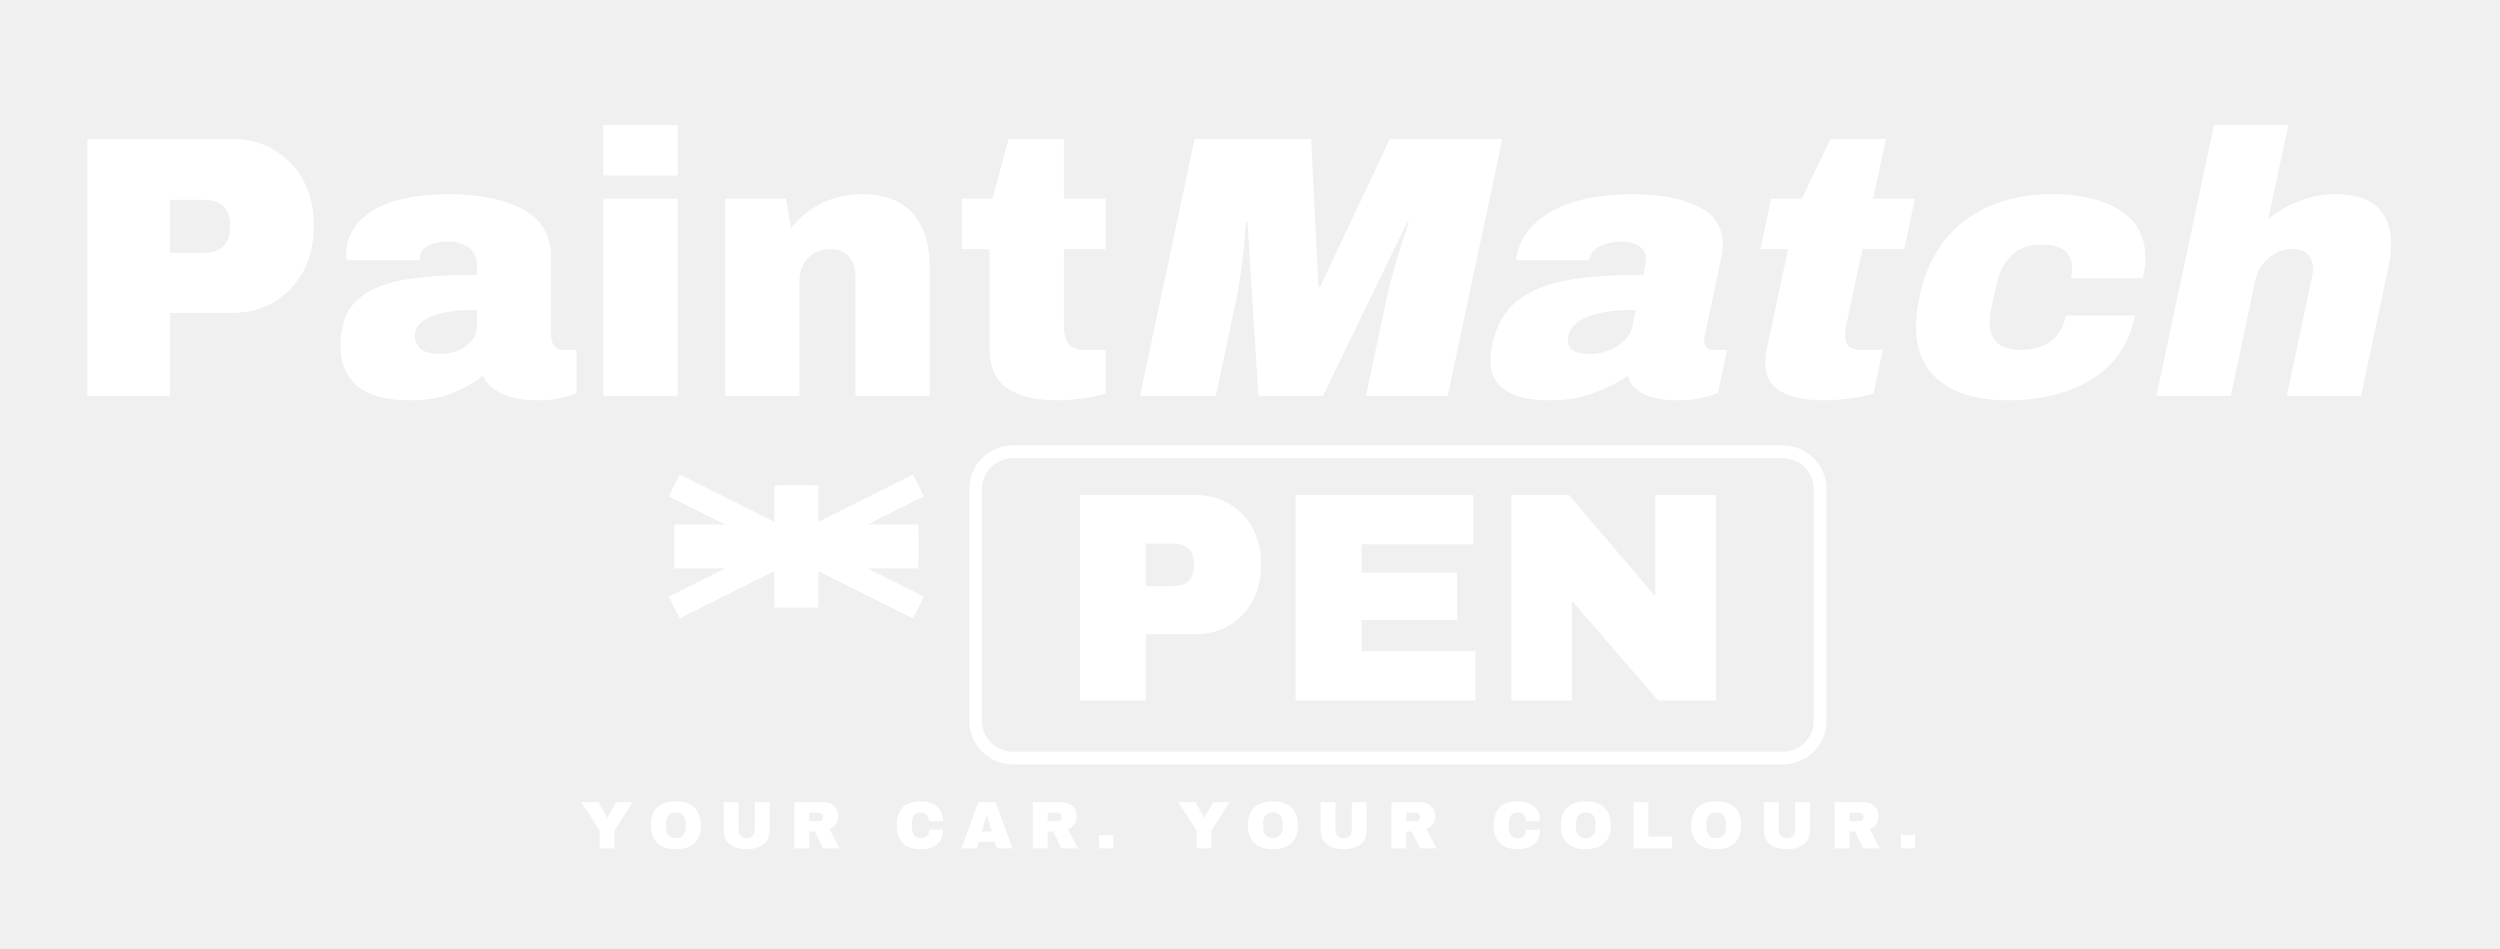
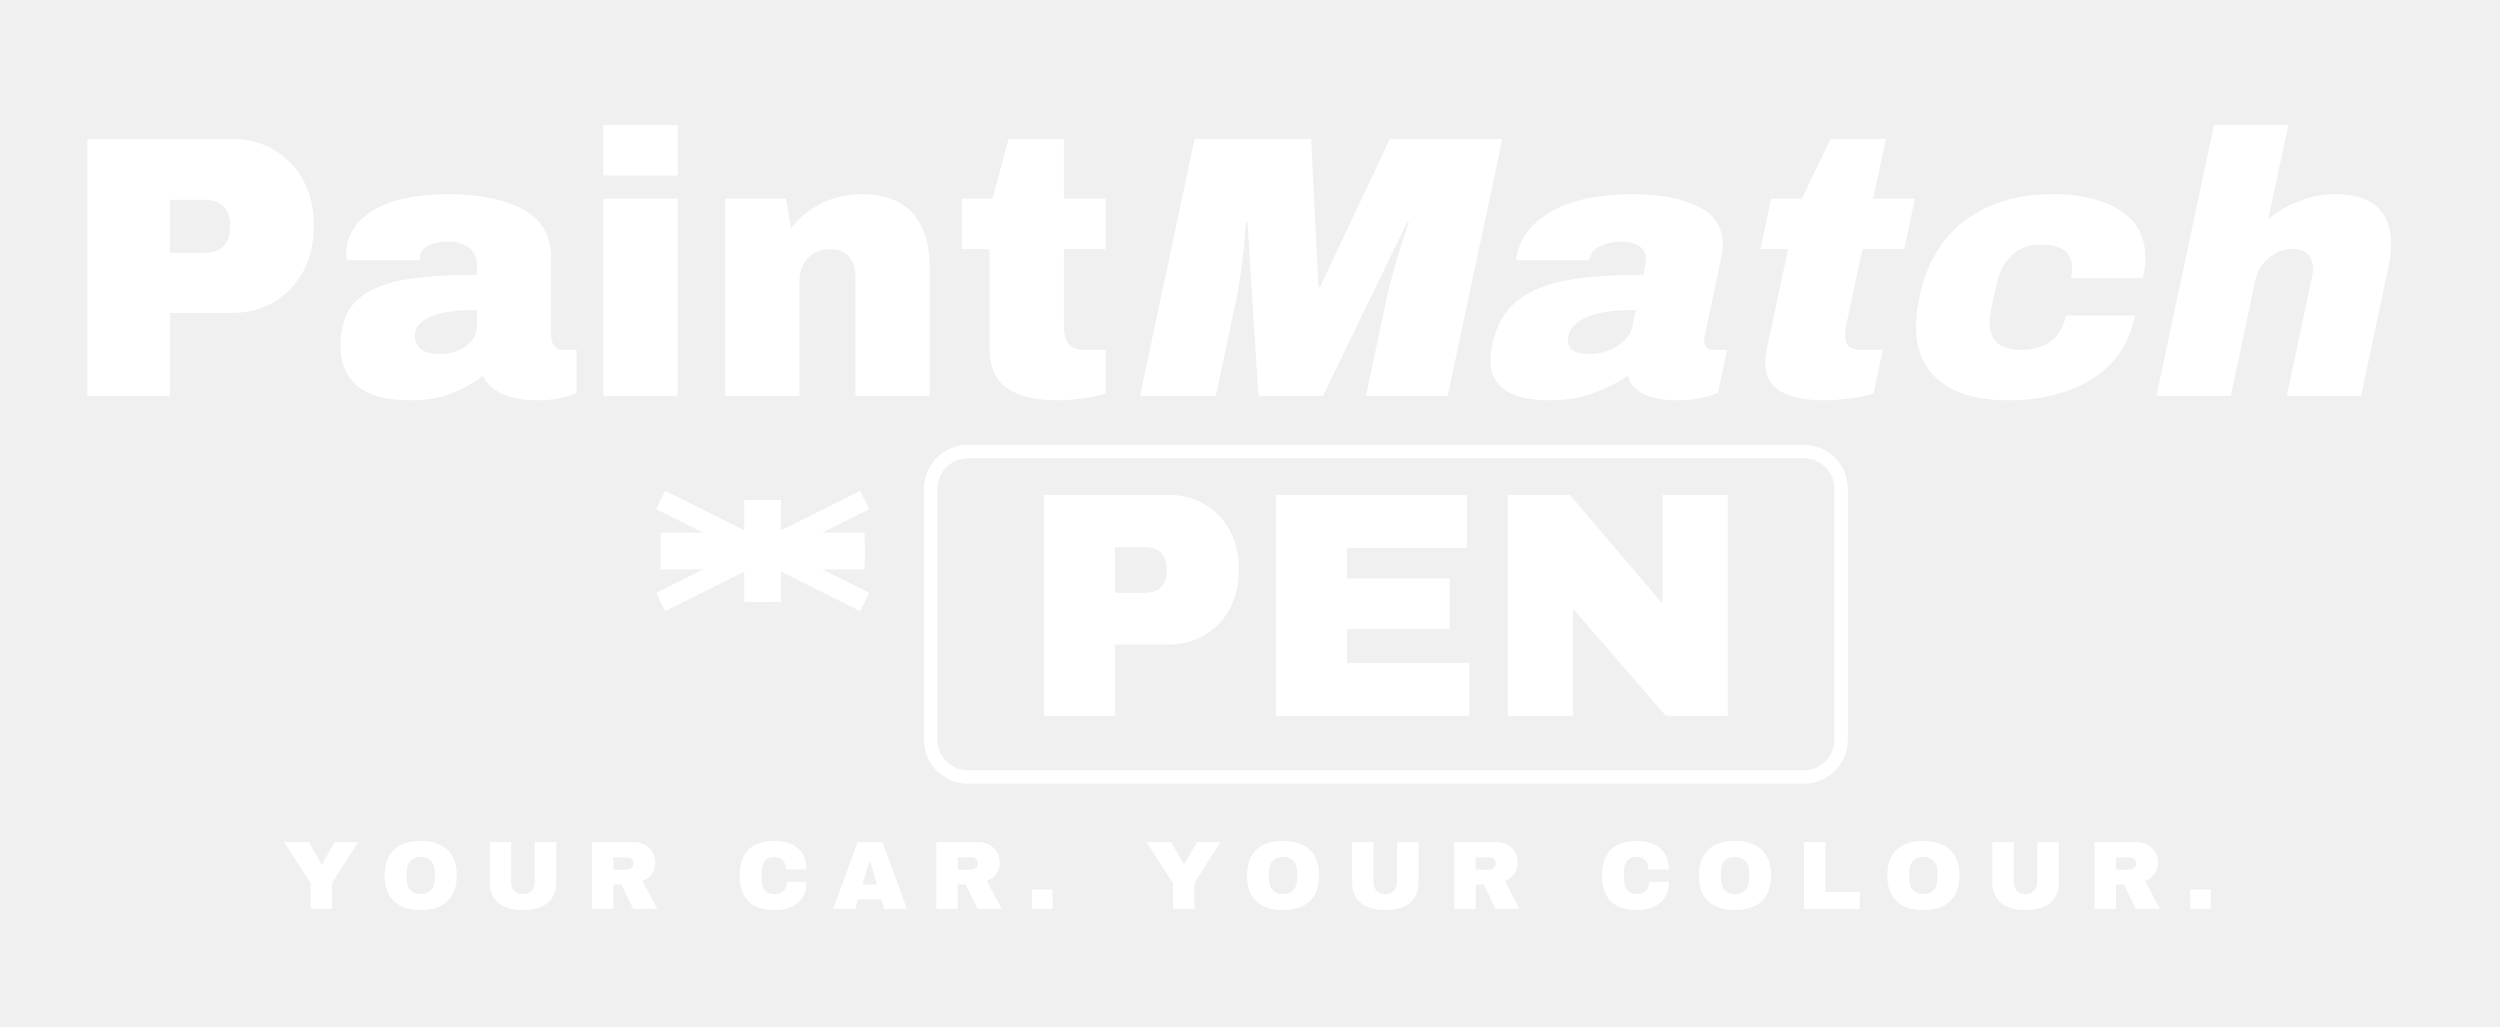
- <svg xmlns="http://www.w3.org/2000/svg" viewBox="0 0 1339.01 508.00" role="img" aria-label="PaintMatchPen">
+ <svg xmlns="http://www.w3.org/2000/svg" viewBox="0 0 1339.01 550.00" role="img" aria-label="PaintMatchPen">
  <path d="M168.0 119.6V122.2Q168.0 135.0 162.4 145.4Q156.8 155.8 146.8 161.7Q136.8 167.6 124.0 167.6H91.0V212.0H46.8V74.4H124.0Q136.8 74.4 146.8 80.3Q156.8 86.2 162.4 96.5Q168.0 106.8 168.0 119.6ZM91.0 135.4H109.2Q116.2 135.4 119.7 131.8Q123.2 128.2 123.2 122.0V120.4Q123.2 114.0 119.7 110.5Q116.2 107.0 109.2 107.0H91.0Z M295.2 138.4V179.6Q295.2 183.0 296.8 185.2Q298.4 187.4 301.6 187.4H308.8V210.4Q308.2 210.8 305.7 211.7Q303.2 212.6 298.6 213.5Q294.0 214.4 288.0 214.4Q276.4 214.4 268.9 210.9Q261.4 207.4 258.6 201.2Q251.0 207.2 241.6 210.8Q232.2 214.4 219.6 214.4Q182.4 214.4 182.4 184.8Q182.4 169.4 190.7 161.3Q199.0 153.2 214.6 150.2Q230.2 147.2 255.4 147.2V142.0Q255.4 135.8 251.1 132.6Q246.8 129.4 240.0 129.4Q233.8 129.4 229.3 131.6Q224.8 133.8 224.8 138.6V139.4H185.6Q185.4 138.4 185.4 136.6Q185.4 121.6 199.7 112.8Q214.0 104.0 240.6 104.0Q264.8 104.0 280.0 112.1Q295.2 120.2 295.2 138.4ZM222.2 179.6Q222.2 189.6 235.8 189.6Q243.6 189.6 249.5 185.4Q255.4 181.2 255.4 175.0V166.0Q238.4 166.0 230.3 169.7Q222.2 173.4 222.2 179.6Z M323.2 94.0V67.0H363.0V94.0ZM323.2 212.0V106.4H363.0V212.0Z M498 143.6V212.0H458.2V148.4Q458.2 141.6 454.7 137.5Q451.2 133.4 444.8 133.4Q437.4 133.4 432.8 138.2Q428.2 143.0 428.2 150.0V212.0H388.4V106.4H421L423.6 122.4Q429.8 114.0 439.9 109.0Q450 104.0 461.2 104.0Q479.6 104.0 488.8 114.2Q498 124.4 498 143.6Z M592.2 106.4V133.4H569.8V173.6Q569.8 180.8 572.2 184.1Q574.6 187.4 581 187.4H592.2V210.8Q587.4 212.4 579.8 213.4Q572.2 214.4 566.6 214.4Q549 214.4 539.5 208.0Q530 201.6 530 186.2V133.4H515.2V106.4H531.6L540.2 74.4H569.8V106.4Z" fill="#FFFFFF" />
  <path d="M731.6 212.0 742.143 162.4Q744.098 153.2 746.86 143.5Q749.622 133.8 751.825 127.2Q754.028 120.6 754.61 118.8H753.81L708.6 212.0H674L668.168 119.0H667.368Q667.185 120.8 666.704 127.3Q666.222 133.8 664.96 143.5Q663.698 153.2 661.743 162.4L651.2 212.0H610.6L639.848 74.4H702.248L706.171 153.8H706.971L744.448 74.4H804.648L775.4 212.0Z M921.844 138.4 913.087 179.6Q912.364 183.0 913.497 185.2Q914.629 187.4 917.829 187.4H925.029L920.14 210.4Q919.455 210.8 916.764 211.7Q914.072 212.6 909.281 213.5Q904.49 214.4 898.49 214.4Q886.89 214.4 880.134 210.9Q873.378 207.4 871.896 201.2Q863.02 207.2 852.855 210.8Q842.69 214.4 830.09 214.4Q792.89 214.4 799.182 184.8Q802.455 169.4 812.477 161.3Q822.498 153.2 838.736 150.2Q854.974 147.2 880.174 147.2L881.279 142.0Q882.597 135.8 878.977 132.6Q875.357 129.4 868.557 129.4Q862.357 129.4 857.39 131.6Q852.422 133.8 851.402 138.6L851.232 139.4H812.032Q812.044 138.4 812.427 136.6Q815.615 121.6 831.786 112.8Q847.956 104.0 874.556 104.0Q898.756 104.0 912.234 112.1Q925.713 120.2 921.844 138.4ZM840.087 179.6Q837.961 189.6 851.561 189.6Q859.361 189.6 866.154 185.4Q872.947 181.2 874.265 175.0L876.178 166.0Q859.178 166.0 850.291 169.7Q841.405 173.4 840.087 179.6Z M1025.646 106.4 1019.907 133.4H997.507L988.962 173.6Q987.432 180.8 989.13 184.1Q990.829 187.4 997.229 187.4H1008.429L1003.455 210.8Q998.315 212.4 990.502 213.4Q982.69 214.4 977.09 214.4Q959.49 214.4 951.35 208.0Q943.211 201.6 946.484 186.2L957.707 133.4H942.907L948.646 106.4H965.046L980.448 74.4H1010.048L1003.246 106.4Z M1147.791 149.0H1109.191Q1113.017 131.0 1093.417 131.0Q1073.817 131.0 1069.013 153.6L1066.59 165.0Q1061.829 187.4 1082.229 187.4Q1102.629 187.4 1106.54 169.0H1143.54Q1138.651 192.0 1120.17 203.2Q1101.69 214.4 1075.69 214.4Q1047.89 214.4 1035.066 200.4Q1022.241 186.4 1028.023 159.2Q1033.805 132.0 1052.58 118.0Q1071.356 104.0 1099.156 104.0Q1125.156 104.0 1138.897 115.1Q1152.637 126.2 1147.791 149.0Z M1250.756 104.0Q1269.156 104.0 1276.188 114.2Q1283.22 124.4 1279.139 143.6L1264.6 212.0H1224.8L1238.319 148.4Q1239.764 141.6 1237.135 137.5Q1234.507 133.4 1228.107 133.4Q1220.707 133.4 1215.087 138.2Q1209.466 143.0 1207.979 150.0L1194.8 212.0H1155L1185.821 67.0H1225.621L1214.908 117.4Q1222.668 111.0 1232.012 107.5Q1241.356 104.0 1250.756 104.0Z" fill="#FFFFFF" />
-   <rect x="350.54" y="244.00" width="152.00" height="160.00" rx="15.20" ry="15.20" fill="none" />
-   <line x1="361.18" y1="260.00" x2="491.90" y2="325.36" stroke="#FFF" stroke-width="13.07" />
-   <line x1="491.90" y1="260.00" x2="361.18" y2="325.36" stroke="#FFF" stroke-width="13.07" />
-   <line x1="361.18" y1="260.00" x2="491.90" y2="325.36" stroke="#FFF" stroke-width="6.54" />
-   <line x1="491.90" y1="260.00" x2="361.18" y2="325.36" stroke="#FFF" stroke-width="6.54" />
-   <line x1="426.54" y1="260.00" x2="426.54" y2="325.36" stroke="#FFF" stroke-width="23.53" />
-   <line x1="361.18" y1="292.68" x2="491.90" y2="292.68" stroke="#FFF" stroke-width="23.53" />
-   <line x1="426.54" y1="260.00" x2="426.54" y2="325.36" stroke="#FFF" stroke-width="13.07" />
-   <line x1="361.18" y1="292.68" x2="491.90" y2="292.68" stroke="#FFF" stroke-width="13.07" />
-   <rect x="522.54" y="241.96" width="452.32" height="164.08" rx="20.0" ry="20.0" fill="none" stroke="#FFF" stroke-width="6.8" />
-   <path d="M675.344 301.28V303.36Q675.344 313.6 670.864 321.92Q666.384 330.24 658.384 334.96Q650.384 339.68 640.144 339.68H613.744V375.2H578.384V265.12H640.144Q650.384 265.12 658.384 269.84Q666.384 274.56 670.864 282.8Q675.344 291.04 675.344 301.28ZM613.744 313.92H628.304Q633.904 313.92 636.704 311.04Q639.504 308.16 639.504 303.2V301.92Q639.504 296.8 636.704 294.0Q633.904 291.2 628.304 291.2H613.744Z M693.904 265.12H789.104V291.52H729.264V306.72H780.464V332.0H729.264V348.8H790.224V375.2H693.904Z M888.144 375.2 841.904 321.76V375.2H809.424V265.12H840.304L886.544 319.36V265.12H919.024V375.2Z" fill="#FFF" />
-   <path d="M329.124 454.4H321.168V444.788L311.34 429.632H320.484L325.236 437.876H325.38L330.132 429.632H338.808L329.124 444.788Z" fill="#FFFFFF" />
-   <path d="M375.384 442.016Q375.384 448.28 371.892 451.556Q368.4 454.832 361.992 454.832Q355.584 454.832 352.11 451.574Q348.636 448.316 348.636 442.016Q348.636 435.716 352.11 432.458Q355.584 429.2 361.992 429.2Q368.4 429.2 371.892 432.476Q375.384 435.752 375.384 442.016ZM356.772 440.864V443.168Q356.772 445.796 358.104 447.344Q359.436 448.892 361.992 448.892Q364.548 448.892 365.898 447.344Q367.248 445.796 367.248 443.168V440.864Q367.248 438.236 365.898 436.688Q364.548 435.14 361.992 435.14Q359.436 435.14 358.104 436.688Q356.772 438.236 356.772 440.864Z" fill="#FFFFFF" />
-   <path d="M399.936 454.832Q394.032 454.832 390.81 452.168Q387.588 449.504 387.588 444.428V429.632H395.544V444.32Q395.544 446.408 396.66 447.65Q397.776 448.892 399.9 448.892Q402.024 448.892 403.158 447.632Q404.292 446.372 404.292 444.32V429.632H412.248V444.428Q412.248 449.504 409.044 452.168Q405.84 454.832 399.936 454.832Z" fill="#FFFFFF" />
-   <path d="M444.216 444.032 449.724 454.4H440.796L436.404 445.364H433.452V454.4H425.496V429.632H440.652Q443.316 429.632 445.206 430.658Q447.096 431.684 448.05 433.43Q449.004 435.176 449.004 437.228Q449.004 439.496 447.78 441.332Q446.556 443.168 444.216 444.032ZM438.672 435.284H433.452V439.856H438.672Q439.608 439.856 440.256 439.19Q440.904 438.524 440.904 437.552Q440.904 436.58 440.256 435.932Q439.608 435.284 438.672 435.284Z" fill="#FFFFFF" />
+   <rect x="338.48" y="244.00" width="140.00" height="170.00" rx="19.60" ry="19.60" fill="none" />
+   <line x1="353.88" y1="267.80" x2="463.08" y2="322.40" stroke="#FFF" stroke-width="10.92" />
+   <line x1="463.08" y1="267.80" x2="353.88" y2="322.40" stroke="#FFF" stroke-width="10.92" />
+   <line x1="353.88" y1="267.80" x2="463.08" y2="322.40" stroke="#FFF" stroke-width="5.46" />
+   <line x1="463.08" y1="267.80" x2="353.88" y2="322.40" stroke="#FFF" stroke-width="5.46" />
+   <line x1="408.48" y1="267.80" x2="408.48" y2="322.40" stroke="#FFF" stroke-width="19.66" />
+   <line x1="353.88" y1="295.10" x2="463.08" y2="295.10" stroke="#FFF" stroke-width="19.66" />
+   <line x1="408.48" y1="267.80" x2="408.48" y2="322.40" stroke="#FFF" stroke-width="10.92" />
+   <line x1="353.88" y1="295.10" x2="463.08" y2="295.10" stroke="#FFF" stroke-width="10.92" />
+   <rect x="498.48" y="241.84" width="487.64" height="174.32" rx="20.0" ry="20.0" fill="none" stroke="#FFF" stroke-width="7.2" />
+   <path d="M663.442 303.936V306.172Q663.442 317.18 658.626 326.124Q653.81 335.068 645.21 340.142Q636.61 345.216 625.602 345.216H597.222V383.4H559.21V265.064H625.602Q636.61 265.064 645.21 270.138Q653.81 275.212 658.626 284.07Q663.442 292.928 663.442 303.936ZM597.222 317.524H612.874Q618.894 317.524 621.904 314.428Q624.914 311.332 624.914 306.0V304.624Q624.914 299.12 621.904 296.11Q618.894 293.1 612.874 293.1H597.222Z M683.394 265.064H785.734V293.444H721.406V309.784H776.446V336.96H721.406V355.02H786.938V383.4H683.394Z M892.202 383.4 842.494 325.952V383.4H807.578V265.064H840.774L890.482 323.372V265.064H925.398V383.4Z" fill="#FFF" />
+   <path d="M177.844 486.8H166.352V472.916L152.156 451.024H165.364L172.228 462.932H172.436L179.3 451.024H191.832L177.844 472.916Z" fill="#FFFFFF" />
+   <path d="M244.664 468.912Q244.664 477.96 239.62 482.692Q234.576 487.424 225.32 487.424Q216.064 487.424 211.046 482.718Q206.028 478.012 206.028 468.912Q206.028 459.812 211.046 455.106Q216.064 450.4 225.32 450.4Q234.576 450.4 239.62 455.132Q244.664 459.864 244.664 468.912ZM217.78 467.248V470.576Q217.78 474.372 219.704 476.608Q221.628 478.844 225.32 478.844Q229.012 478.844 230.962 476.608Q232.912 474.372 232.912 470.576V467.248Q232.912 463.452 230.962 461.216Q229.012 458.98 225.32 458.98Q221.628 458.98 219.704 461.216Q217.78 463.452 217.78 467.248Z" fill="#FFFFFF" />
+   <path d="M280.128 487.424Q271.6 487.424 266.946 483.576Q262.292 479.728 262.292 472.396V451.024H273.784V472.24Q273.784 475.256 275.396 477.05Q277.008 478.844 280.076 478.844Q283.144 478.844 284.782 477.024Q286.42 475.204 286.42 472.24V451.024H297.912V472.396Q297.912 479.728 293.284 483.576Q288.656 487.424 280.128 487.424Z" fill="#FFFFFF" />
+   <path d="M344.088 471.824 352.044 486.8H339.148L332.804 473.748H328.54V486.8H317.048V451.024H338.94Q342.788 451.024 345.518 452.506Q348.248 453.988 349.626 456.51Q351.004 459.032 351.004 461.996Q351.004 465.272 349.236 467.924Q347.468 470.576 344.088 471.824ZM336.08 459.188H328.54V465.792H336.08Q337.432 465.792 338.368 464.83Q339.304 463.868 339.304 462.464Q339.304 461.06 338.368 460.124Q337.432 459.188 336.08 459.188Z" fill="#FFFFFF" />
  <path d="" fill="#FFFFFF" />
-   <path d="M505.056 439.82H497.46Q497.46 437.66 496.326 436.4Q495.192 435.14 493.104 435.14Q490.692 435.14 489.558 436.652Q488.424 438.164 488.424 440.864V443.168Q488.424 445.832 489.558 447.362Q490.692 448.892 493.032 448.892Q495.336 448.892 496.524 447.704Q497.712 446.516 497.712 444.356H505.056Q505.056 449.432 501.942 452.132Q498.828 454.832 493.14 454.832Q486.804 454.832 483.546 451.592Q480.288 448.352 480.288 442.016Q480.288 435.68 483.546 432.44Q486.804 429.2 493.14 429.2Q498.648 429.2 501.852 431.954Q505.056 434.708 505.056 439.82Z" fill="#FFFFFF" />
-   <path d="M533.856 454.4 532.812 450.908H524.136L523.092 454.4H514.956L523.992 429.632H533.244L542.28 454.4ZM525.792 445.364H531.156L528.564 436.544H528.42Z" fill="#FFFFFF" />
-   <path d="M571.908 444.032 577.416 454.4H568.488L564.096 445.364H561.144V454.4H553.188V429.632H568.344Q571.008 429.632 572.898 430.658Q574.788 431.684 575.742 433.43Q576.696 435.176 576.696 437.228Q576.696 439.496 575.472 441.332Q574.248 443.168 571.908 444.032ZM566.364 435.284H561.144V439.856H566.364Q567.3 439.856 567.948 439.19Q568.596 438.524 568.596 437.552Q568.596 436.58 567.948 435.932Q567.3 435.284 566.364 435.284Z" fill="#FFFFFF" />
-   <path d="M588.648 454.4V447.236H596.28V454.4Z" fill="#FFFFFF" />
-   <path d="M648.876 454.4H640.92V444.788L631.092 429.632H640.236L644.988 437.876H645.132L649.884 429.632H658.56L648.876 444.788Z" fill="#FFFFFF" />
-   <path d="M695.136 442.016Q695.136 448.28 691.644 451.556Q688.152 454.832 681.744 454.832Q675.336 454.832 671.862 451.574Q668.388 448.316 668.388 442.016Q668.388 435.716 671.862 432.458Q675.336 429.2 681.744 429.2Q688.152 429.2 691.644 432.476Q695.136 435.752 695.136 442.016ZM676.524 440.864V443.168Q676.524 445.796 677.856 447.344Q679.188 448.892 681.744 448.892Q684.3 448.892 685.65 447.344Q687 445.796 687 443.168V440.864Q687 438.236 685.65 436.688Q684.3 435.14 681.744 435.14Q679.188 435.14 677.856 436.688Q676.524 438.236 676.524 440.864Z" fill="#FFFFFF" />
-   <path d="M719.688 454.832Q713.784 454.832 710.562 452.168Q707.34 449.504 707.34 444.428V429.632H715.296V444.32Q715.296 446.408 716.412 447.65Q717.528 448.892 719.652 448.892Q721.776 448.892 722.91 447.632Q724.044 446.372 724.044 444.32V429.632H732V444.428Q732 449.504 728.796 452.168Q725.592 454.832 719.688 454.832Z" fill="#FFFFFF" />
-   <path d="M763.968 444.032 769.476 454.4H760.548L756.156 445.364H753.204V454.4H745.248V429.632H760.404Q763.068 429.632 764.958 430.658Q766.848 431.684 767.802 433.43Q768.756 435.176 768.756 437.228Q768.756 439.496 767.532 441.332Q766.308 443.168 763.968 444.032ZM758.424 435.284H753.204V439.856H758.424Q759.36 439.856 760.008 439.19Q760.656 438.524 760.656 437.552Q760.656 436.58 760.008 435.932Q759.36 435.284 758.424 435.284Z" fill="#FFFFFF" />
+   <path d="M431.968 465.74H420.996Q420.996 462.62 419.358 460.8Q417.72 458.98 414.704 458.98Q411.22 458.98 409.582 461.164Q407.944 463.348 407.944 467.248V470.576Q407.944 474.424 409.582 476.634Q411.22 478.844 414.6 478.844Q417.928 478.844 419.644 477.128Q421.36 475.412 421.36 472.292H431.968Q431.968 479.624 427.47 483.524Q422.972 487.424 414.756 487.424Q405.604 487.424 400.898 482.744Q396.192 478.064 396.192 468.912Q396.192 459.76 400.898 455.08Q405.604 450.4 414.756 450.4Q422.712 450.4 427.34 454.378Q431.968 458.356 431.968 465.74Z" fill="#FFFFFF" />
+   <path d="M473.568 486.8 472.06 481.756H459.528L458.02 486.8H446.268L459.32 451.024H472.684L485.736 486.8ZM461.92 473.748H469.668L465.924 461.008H465.716Z" fill="#FFFFFF" />
+   <path d="M528.532 471.824 536.488 486.8H523.592L517.248 473.748H512.984V486.8H501.492V451.024H523.384Q527.232 451.024 529.962 452.506Q532.692 453.988 534.07 456.51Q535.448 459.032 535.448 461.996Q535.448 465.272 533.68 467.924Q531.912 470.576 528.532 471.824ZM520.524 459.188H512.984V465.792H520.524Q521.876 465.792 522.812 464.83Q523.748 463.868 523.748 462.464Q523.748 461.06 522.812 460.124Q521.876 459.188 520.524 459.188Z" fill="#FFFFFF" />
+   <path d="M552.712 486.8V476.452H563.736V486.8Z" fill="#FFFFFF" />
+   <path d="M639.708 486.8H628.216V472.916L614.02 451.024H627.228L634.092 462.932H634.3L641.164 451.024H653.696L639.708 472.916Z" fill="#FFFFFF" />
+   <path d="M706.528 468.912Q706.528 477.96 701.484 482.692Q696.44 487.424 687.184 487.424Q677.928 487.424 672.91 482.718Q667.892 478.012 667.892 468.912Q667.892 459.812 672.91 455.106Q677.928 450.4 687.184 450.4Q696.44 450.4 701.484 455.132Q706.528 459.864 706.528 468.912ZM679.644 467.248V470.576Q679.644 474.372 681.568 476.608Q683.492 478.844 687.184 478.844Q690.876 478.844 692.826 476.608Q694.776 474.372 694.776 470.576V467.248Q694.776 463.452 692.826 461.216Q690.876 458.98 687.184 458.98Q683.492 458.98 681.568 461.216Q679.644 463.452 679.644 467.248Z" fill="#FFFFFF" />
+   <path d="M741.992 487.424Q733.464 487.424 728.81 483.576Q724.156 479.728 724.156 472.396V451.024H735.648V472.24Q735.648 475.256 737.26 477.05Q738.872 478.844 741.94 478.844Q745.008 478.844 746.646 477.024Q748.284 475.204 748.284 472.24V451.024H759.776V472.396Q759.776 479.728 755.148 483.576Q750.52 487.424 741.992 487.424Z" fill="#FFFFFF" />
+   <path d="M805.952 471.824 813.908 486.8H801.012L794.668 473.748H790.404V486.8H778.912V451.024H800.804Q804.652 451.024 807.382 452.506Q810.112 453.988 811.49 456.51Q812.868 459.032 812.868 461.996Q812.868 465.272 811.1 467.924Q809.332 470.576 805.952 471.824ZM797.944 459.188H790.404V465.792H797.944Q799.296 465.792 800.232 464.83Q801.168 463.868 801.168 462.464Q801.168 461.06 800.232 460.124Q799.296 459.188 797.944 459.188Z" fill="#FFFFFF" />
  <path d="" fill="#FFFFFF" />
-   <path d="M824.808 439.82H817.212Q817.212 437.66 816.078 436.4Q814.944 435.14 812.856 435.14Q810.444 435.14 809.31 436.652Q808.176 438.164 808.176 440.864V443.168Q808.176 445.832 809.31 447.362Q810.444 448.892 812.784 448.892Q815.088 448.892 816.276 447.704Q817.464 446.516 817.464 444.356H824.808Q824.808 449.432 821.694 452.132Q818.58 454.832 812.892 454.832Q806.556 454.832 803.298 451.592Q800.04 448.352 800.04 442.016Q800.04 435.68 803.298 432.44Q806.556 429.2 812.892 429.2Q818.4 429.2 821.604 431.954Q824.808 434.708 824.808 439.82Z" fill="#FFFFFF" />
-   <path d="M862.716 442.016Q862.716 448.28 859.224 451.556Q855.732 454.832 849.324 454.832Q842.916 454.832 839.442 451.574Q835.968 448.316 835.968 442.016Q835.968 435.716 839.442 432.458Q842.916 429.2 849.324 429.2Q855.732 429.2 859.224 432.476Q862.716 435.752 862.716 442.016ZM844.104 440.864V443.168Q844.104 445.796 845.436 447.344Q846.768 448.892 849.324 448.892Q851.88 448.892 853.23 447.344Q854.58 445.796 854.58 443.168V440.864Q854.58 438.236 853.23 436.688Q851.88 435.14 849.324 435.14Q846.768 435.14 845.436 436.688Q844.104 438.236 844.104 440.864Z" fill="#FFFFFF" />
-   <path d="M874.92 429.632H882.876V448.064H895.584V454.4H874.92Z" fill="#FFFFFF" />
-   <path d="M932.556 442.016Q932.556 448.28 929.064 451.556Q925.572 454.832 919.164 454.832Q912.756 454.832 909.282 451.574Q905.808 448.316 905.808 442.016Q905.808 435.716 909.282 432.458Q912.756 429.2 919.164 429.2Q925.572 429.2 929.064 432.476Q932.556 435.752 932.556 442.016ZM913.944 440.864V443.168Q913.944 445.796 915.276 447.344Q916.608 448.892 919.164 448.892Q921.72 448.892 923.07 447.344Q924.42 445.796 924.42 443.168V440.864Q924.42 438.236 923.07 436.688Q921.72 435.14 919.164 435.14Q916.608 435.14 915.276 436.688Q913.944 438.236 913.944 440.864Z" fill="#FFFFFF" />
-   <path d="M957.108 454.832Q951.204 454.832 947.982 452.168Q944.76 449.504 944.76 444.428V429.632H952.716V444.32Q952.716 446.408 953.832 447.65Q954.948 448.892 957.072 448.892Q959.196 448.892 960.33 447.632Q961.464 446.372 961.464 444.32V429.632H969.42V444.428Q969.42 449.504 966.216 452.168Q963.012 454.832 957.108 454.832Z" fill="#FFFFFF" />
-   <path d="M1001.388 444.032 1006.896 454.4H997.968L993.576 445.364H990.624V454.4H982.668V429.632H997.824Q1000.488 429.632 1002.378 430.658Q1004.268 431.684 1005.222 433.43Q1006.176 435.176 1006.176 437.228Q1006.176 439.496 1004.952 441.332Q1003.728 443.168 1001.388 444.032ZM995.844 435.284H990.624V439.856H995.844Q996.78 439.856 997.428 439.19Q998.076 438.524 998.076 437.552Q998.076 436.58 997.428 435.932Q996.78 435.284 995.844 435.284Z" fill="#FFFFFF" />
-   <path d="M1018.128 454.4V447.236H1025.76V454.4Z" fill="#FFFFFF" />
+   <path d="M893.832 465.74H882.86Q882.86 462.62 881.222 460.8Q879.584 458.98 876.568 458.98Q873.084 458.98 871.446 461.164Q869.808 463.348 869.808 467.248V470.576Q869.808 474.424 871.446 476.634Q873.084 478.844 876.464 478.844Q879.792 478.844 881.508 477.128Q883.224 475.412 883.224 472.292H893.832Q893.832 479.624 889.334 483.524Q884.836 487.424 876.62 487.424Q867.468 487.424 862.762 482.744Q858.056 478.064 858.056 468.912Q858.056 459.76 862.762 455.08Q867.468 450.4 876.62 450.4Q884.576 450.4 889.204 454.378Q893.832 458.356 893.832 465.74Z" fill="#FFFFFF" />
+   <path d="M948.588 468.912Q948.588 477.96 943.544 482.692Q938.5 487.424 929.244 487.424Q919.988 487.424 914.97 482.718Q909.952 478.012 909.952 468.912Q909.952 459.812 914.97 455.106Q919.988 450.4 929.244 450.4Q938.5 450.4 943.544 455.132Q948.588 459.864 948.588 468.912ZM921.704 467.248V470.576Q921.704 474.372 923.628 476.608Q925.552 478.844 929.244 478.844Q932.936 478.844 934.886 476.608Q936.836 474.372 936.836 470.576V467.248Q936.836 463.452 934.886 461.216Q932.936 458.98 929.244 458.98Q925.552 458.98 923.628 461.216Q921.704 463.452 921.704 467.248Z" fill="#FFFFFF" />
+   <path d="M966.216 451.024H977.708V477.648H996.064V486.8H966.216Z" fill="#FFFFFF" />
+   <path d="M1049.468 468.912Q1049.468 477.96 1044.424 482.692Q1039.38 487.424 1030.124 487.424Q1020.868 487.424 1015.85 482.718Q1010.832 478.012 1010.832 468.912Q1010.832 459.812 1015.85 455.106Q1020.868 450.4 1030.124 450.4Q1039.38 450.4 1044.424 455.132Q1049.468 459.864 1049.468 468.912ZM1022.584 467.248V470.576Q1022.584 474.372 1024.508 476.608Q1026.432 478.844 1030.124 478.844Q1033.816 478.844 1035.766 476.608Q1037.716 474.372 1037.716 470.576V467.248Q1037.716 463.452 1035.766 461.216Q1033.816 458.98 1030.124 458.98Q1026.432 458.98 1024.508 461.216Q1022.584 463.452 1022.584 467.248Z" fill="#FFFFFF" />
+   <path d="M1084.932 487.424Q1076.404 487.424 1071.75 483.576Q1067.096 479.728 1067.096 472.396V451.024H1078.588V472.24Q1078.588 475.256 1080.2 477.05Q1081.812 478.844 1084.88 478.844Q1087.948 478.844 1089.586 477.024Q1091.224 475.204 1091.224 472.24V451.024H1102.716V472.396Q1102.716 479.728 1098.088 483.576Q1093.46 487.424 1084.932 487.424Z" fill="#FFFFFF" />
+   <path d="M1148.892 471.824 1156.848 486.8H1143.952L1137.608 473.748H1133.344V486.8H1121.852V451.024H1143.744Q1147.592 451.024 1150.322 452.506Q1153.052 453.988 1154.43 456.51Q1155.808 459.032 1155.808 461.996Q1155.808 465.272 1154.04 467.924Q1152.272 470.576 1148.892 471.824ZM1140.884 459.188H1133.344V465.792H1140.884Q1142.236 465.792 1143.172 464.83Q1144.108 463.868 1144.108 462.464Q1144.108 461.06 1143.172 460.124Q1142.236 459.188 1140.884 459.188Z" fill="#FFFFFF" />
+   <path d="M1173.072 486.8V476.452H1184.096V486.8Z" fill="#FFFFFF" />
</svg>
